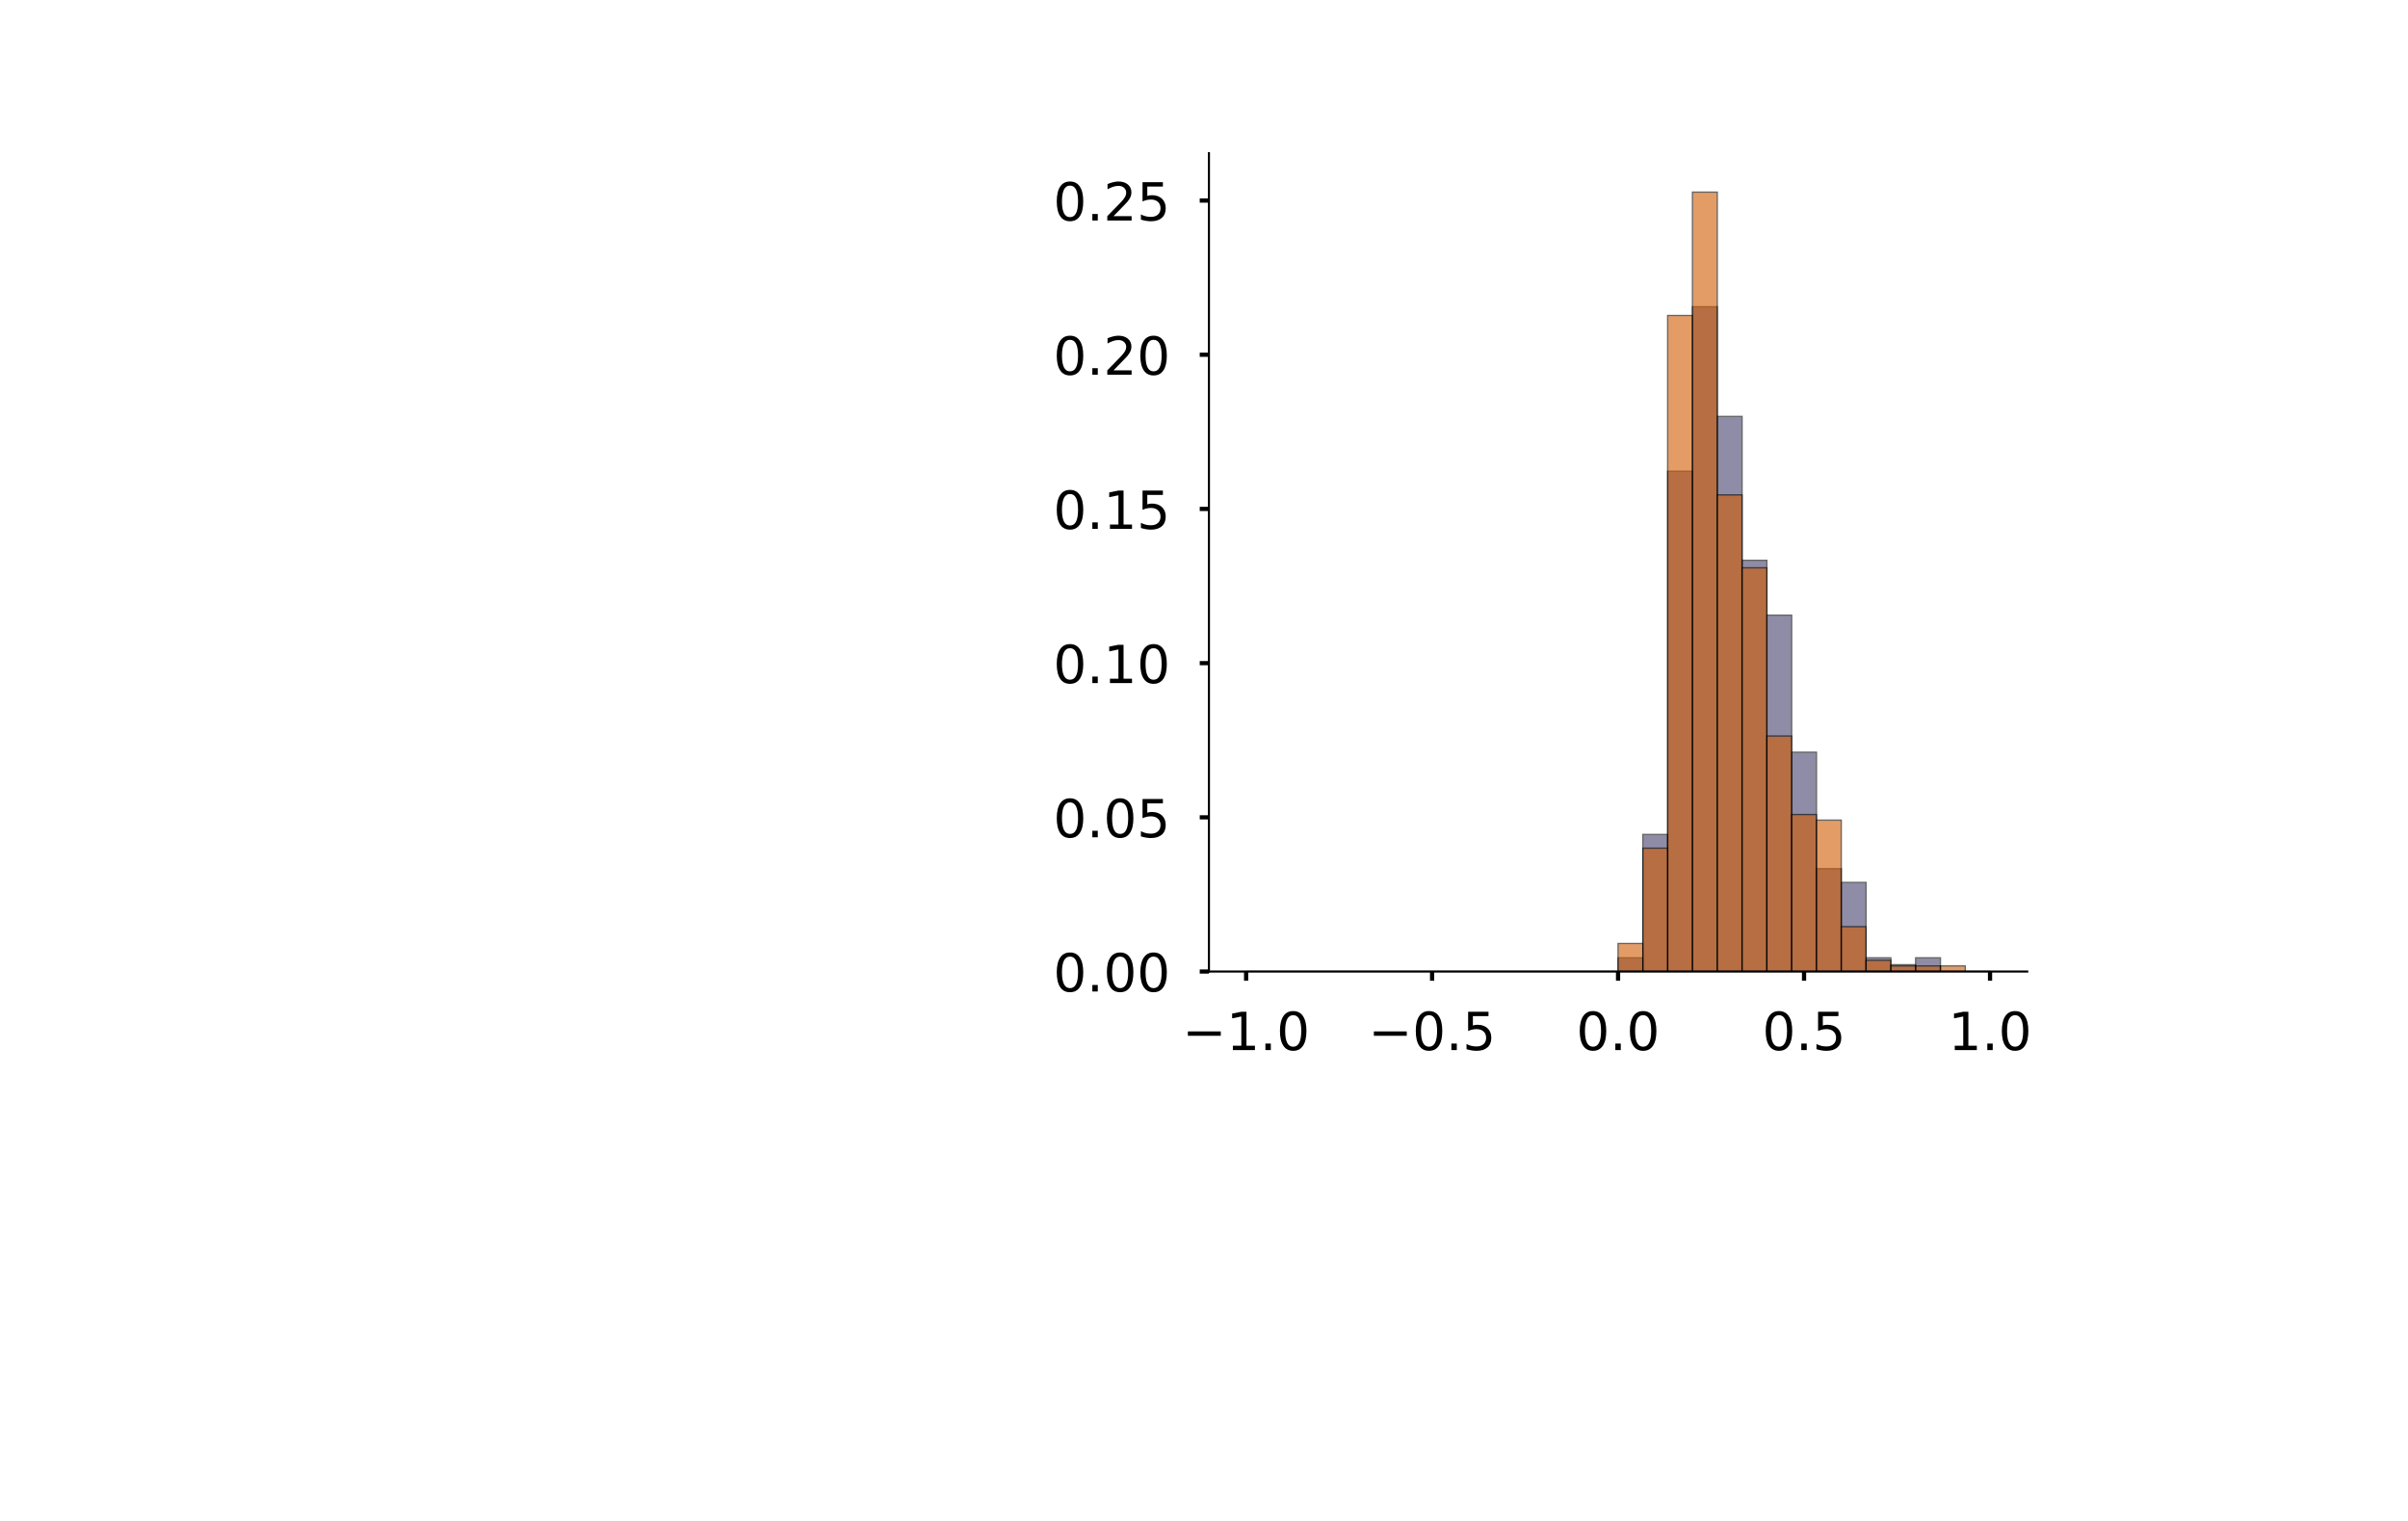
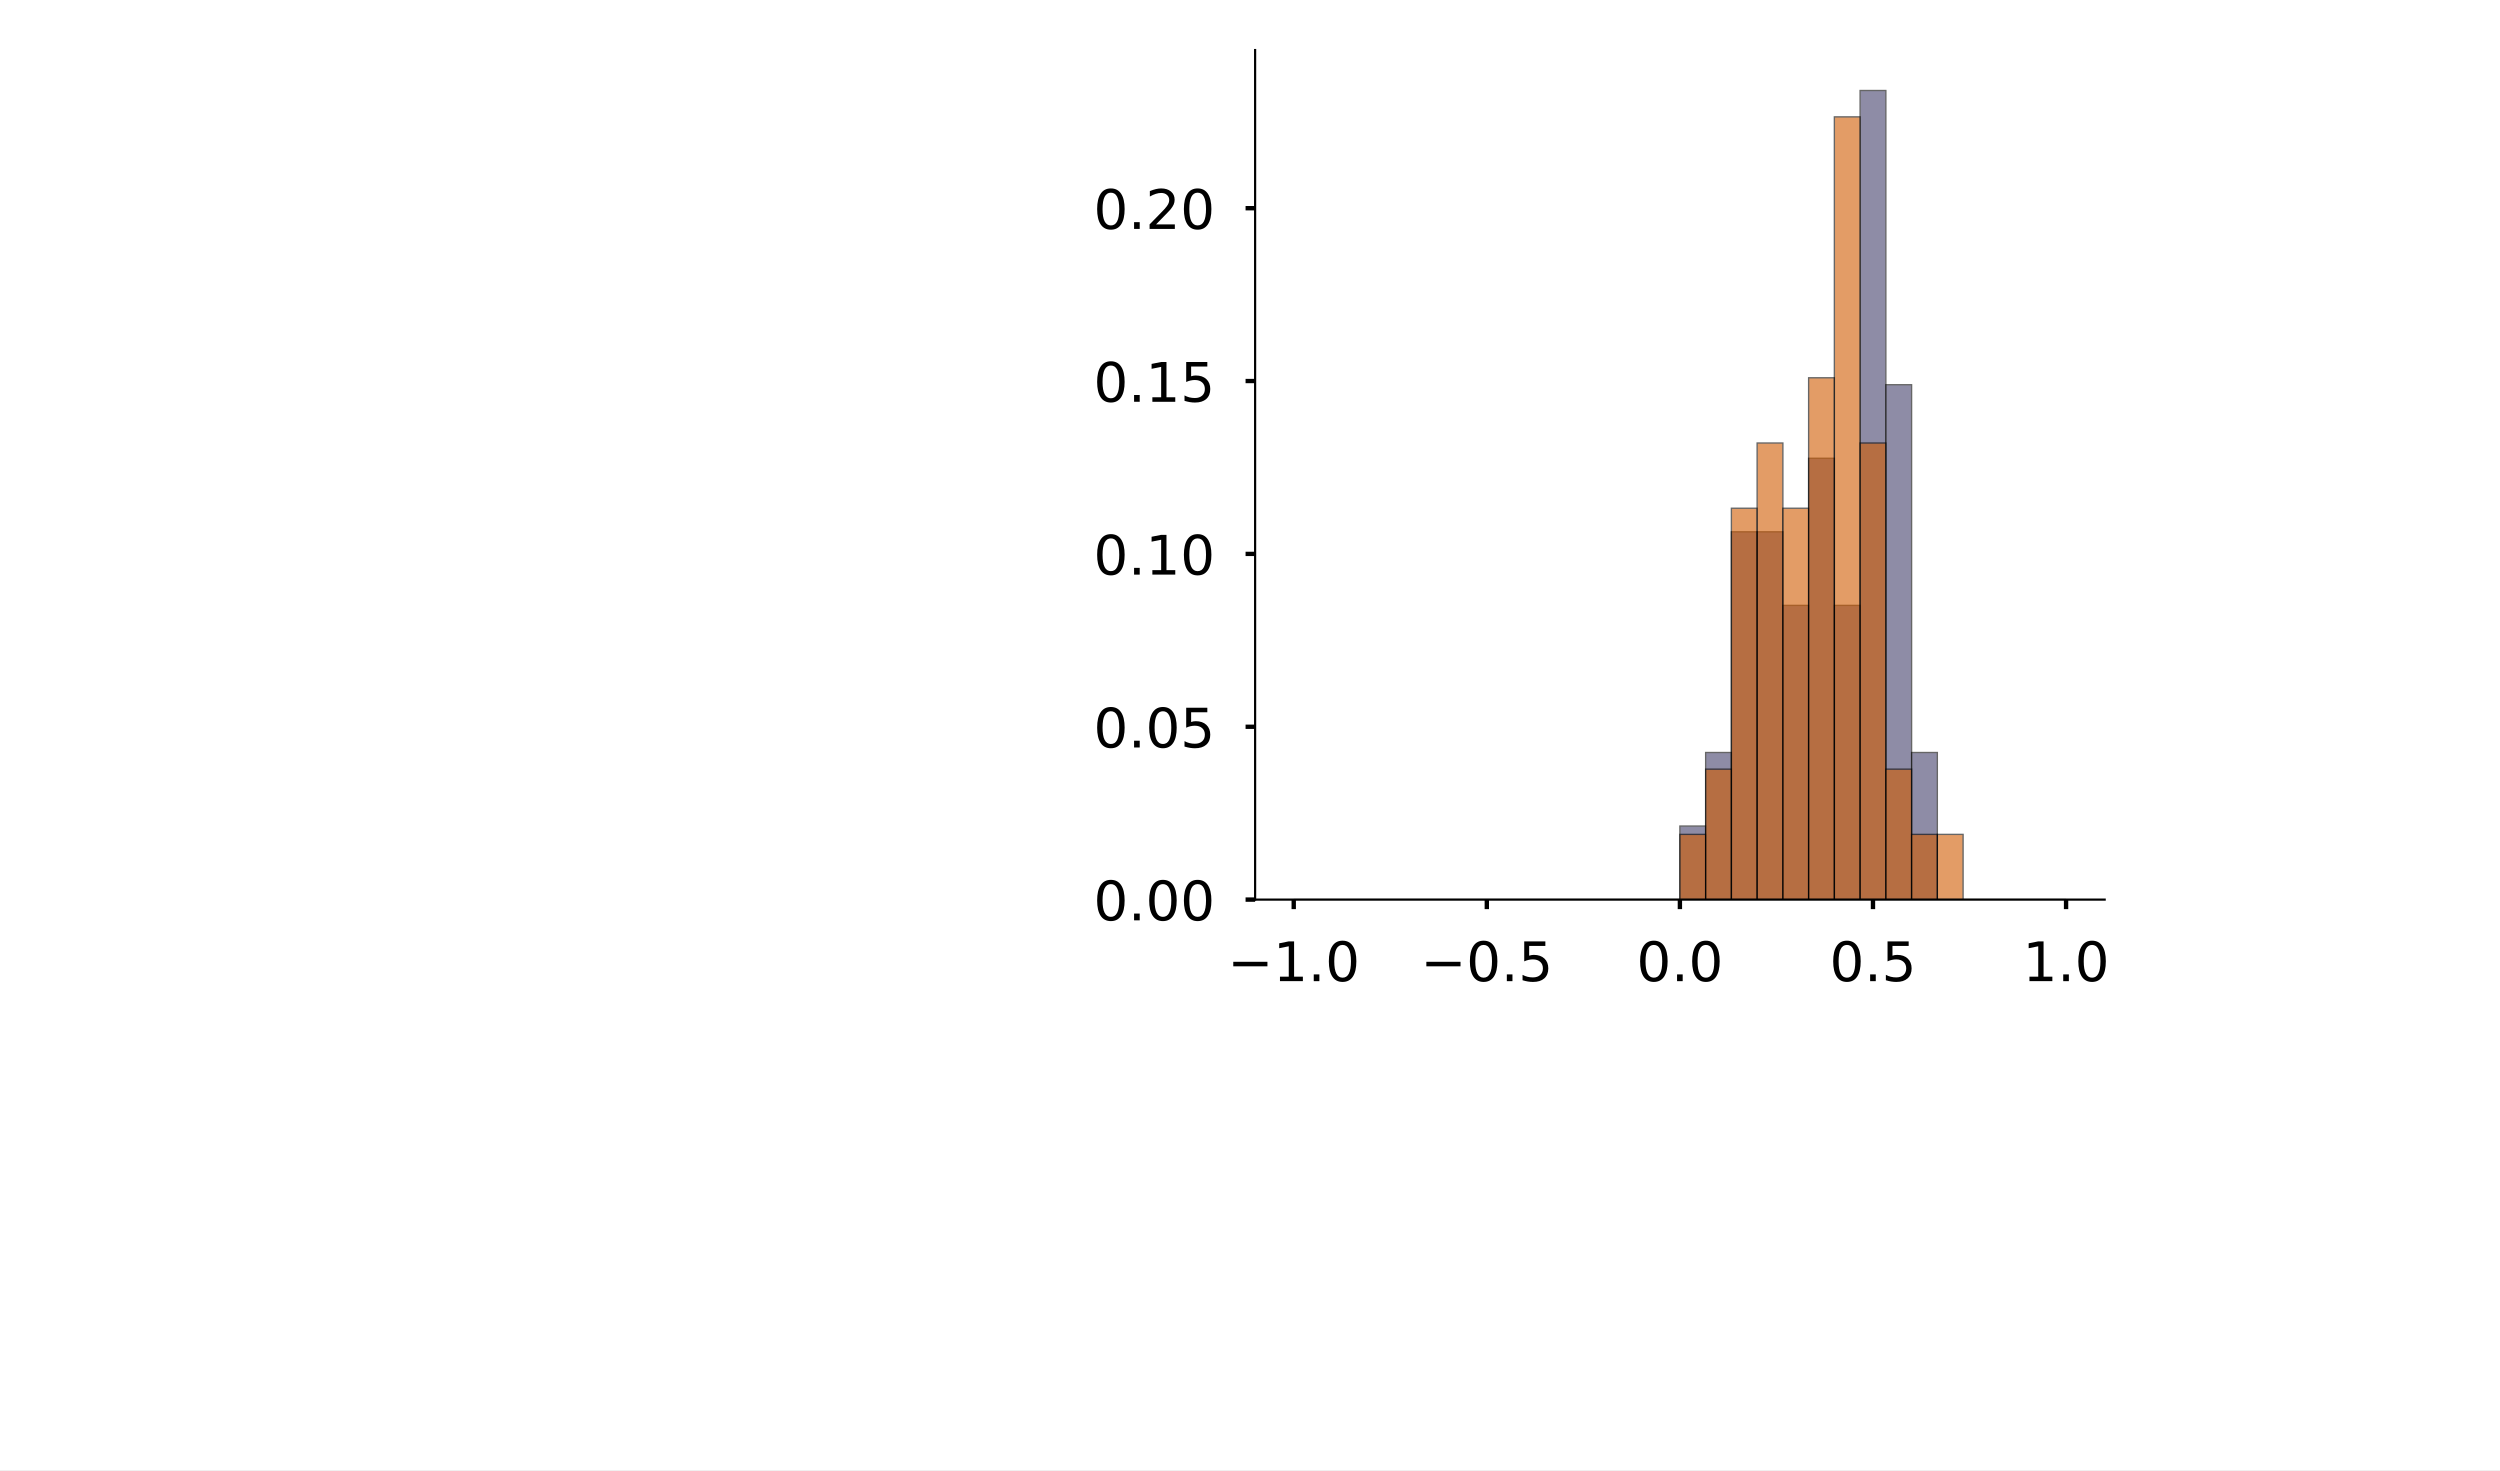
- <svg xmlns="http://www.w3.org/2000/svg" xmlns:xlink="http://www.w3.org/1999/xlink" height="578.829pt" version="1.1" viewBox="0 0 916.469 578.829" width="916.469pt">
+ <svg xmlns="http://www.w3.org/2000/svg" xmlns:xlink="http://www.w3.org/1999/xlink" height="538.886pt" version="1.1" viewBox="0 0 916.469 538.886" width="916.469pt">
  <defs>
    <style type="text/css">
*{stroke-linecap:butt;stroke-linejoin:round;}
  </style>
  </defs>
  <g id="figure_1">
    <g id="patch_1">
-       <path d="M 0 578.829  L 916.469 578.829  L 916.469 0  L 0 0  z " style="fill:#ffffff;" />
+       <path d="M 0 538.886  L 916.469 538.886  L 916.469 0  L 0 0  z " style="fill:#ffffff;" />
    </g>
    <g id="axes_1">
      <g id="patch_2">
-         <path d="M 460.11 369.729  L 771.55 369.729  L 771.55 58.289  L 460.11 58.289  z " style="fill:#ffffff;" />
+         <path d="M 460.11 329.786  L 771.55 329.786  L 771.55 18.346  L 460.11 18.346  z " style="fill:#ffffff;" />
      </g>
      <g id="patch_3">
-         <path clip-path="url(#p4a0d0ee3a9)" d="M 474.266 369.729  L 483.704 369.729  L 483.704 369.729  L 474.266 369.729  z " style="fill:#43406b;opacity:0.6;stroke:#000000;stroke-linejoin:miter;stroke-width:0.5;" />
+         <path clip-path="url(#p03ae5ab89c)" d="M 474.266 329.786  L 483.704 329.786  L 483.704 329.786  L 474.266 329.786  z " style="fill:#43406b;opacity:0.6;stroke:#000000;stroke-linejoin:miter;stroke-width:0.5;" />
      </g>
      <g id="patch_4">
-         <path clip-path="url(#p4a0d0ee3a9)" d="M 483.704 369.729  L 493.142 369.729  L 493.142 369.729  L 483.704 369.729  z " style="fill:#43406b;opacity:0.6;stroke:#000000;stroke-linejoin:miter;stroke-width:0.5;" />
+         <path clip-path="url(#p03ae5ab89c)" d="M 483.704 329.786  L 493.142 329.786  L 493.142 329.786  L 483.704 329.786  z " style="fill:#43406b;opacity:0.6;stroke:#000000;stroke-linejoin:miter;stroke-width:0.5;" />
      </g>
      <g id="patch_5">
-         <path clip-path="url(#p4a0d0ee3a9)" d="M 493.142 369.729  L 502.579 369.729  L 502.579 369.729  L 493.142 369.729  z " style="fill:#43406b;opacity:0.6;stroke:#000000;stroke-linejoin:miter;stroke-width:0.5;" />
+         <path clip-path="url(#p03ae5ab89c)" d="M 493.142 329.786  L 502.579 329.786  L 502.579 329.786  L 493.142 329.786  z " style="fill:#43406b;opacity:0.6;stroke:#000000;stroke-linejoin:miter;stroke-width:0.5;" />
      </g>
      <g id="patch_6">
-         <path clip-path="url(#p4a0d0ee3a9)" d="M 502.579 369.729  L 512.017 369.729  L 512.017 369.729  L 502.579 369.729  z " style="fill:#43406b;opacity:0.6;stroke:#000000;stroke-linejoin:miter;stroke-width:0.5;" />
+         <path clip-path="url(#p03ae5ab89c)" d="M 502.579 329.786  L 512.017 329.786  L 512.017 329.786  L 502.579 329.786  z " style="fill:#43406b;opacity:0.6;stroke:#000000;stroke-linejoin:miter;stroke-width:0.5;" />
      </g>
      <g id="patch_7">
-         <path clip-path="url(#p4a0d0ee3a9)" d="M 512.017 369.729  L 521.454 369.729  L 521.454 369.729  L 512.017 369.729  z " style="fill:#43406b;opacity:0.6;stroke:#000000;stroke-linejoin:miter;stroke-width:0.5;" />
+         <path clip-path="url(#p03ae5ab89c)" d="M 512.017 329.786  L 521.454 329.786  L 521.454 329.786  L 512.017 329.786  z " style="fill:#43406b;opacity:0.6;stroke:#000000;stroke-linejoin:miter;stroke-width:0.5;" />
      </g>
      <g id="patch_8">
-         <path clip-path="url(#p4a0d0ee3a9)" d="M 521.454 369.729  L 530.892 369.729  L 530.892 369.729  L 521.454 369.729  z " style="fill:#43406b;opacity:0.6;stroke:#000000;stroke-linejoin:miter;stroke-width:0.5;" />
+         <path clip-path="url(#p03ae5ab89c)" d="M 521.454 329.786  L 530.892 329.786  L 530.892 329.786  L 521.454 329.786  z " style="fill:#43406b;opacity:0.6;stroke:#000000;stroke-linejoin:miter;stroke-width:0.5;" />
      </g>
      <g id="patch_9">
-         <path clip-path="url(#p4a0d0ee3a9)" d="M 530.892 369.729  L 540.329 369.729  L 540.329 369.729  L 530.892 369.729  z " style="fill:#43406b;opacity:0.6;stroke:#000000;stroke-linejoin:miter;stroke-width:0.5;" />
+         <path clip-path="url(#p03ae5ab89c)" d="M 530.892 329.786  L 540.329 329.786  L 540.329 329.786  L 530.892 329.786  z " style="fill:#43406b;opacity:0.6;stroke:#000000;stroke-linejoin:miter;stroke-width:0.5;" />
      </g>
      <g id="patch_10">
-         <path clip-path="url(#p4a0d0ee3a9)" d="M 540.329 369.729  L 549.767 369.729  L 549.767 369.729  L 540.329 369.729  z " style="fill:#43406b;opacity:0.6;stroke:#000000;stroke-linejoin:miter;stroke-width:0.5;" />
+         <path clip-path="url(#p03ae5ab89c)" d="M 540.329 329.786  L 549.767 329.786  L 549.767 329.786  L 540.329 329.786  z " style="fill:#43406b;opacity:0.6;stroke:#000000;stroke-linejoin:miter;stroke-width:0.5;" />
      </g>
      <g id="patch_11">
-         <path clip-path="url(#p4a0d0ee3a9)" d="M 549.767 369.729  L 559.205 369.729  L 559.205 369.729  L 549.767 369.729  z " style="fill:#43406b;opacity:0.6;stroke:#000000;stroke-linejoin:miter;stroke-width:0.5;" />
+         <path clip-path="url(#p03ae5ab89c)" d="M 549.767 329.786  L 559.205 329.786  L 559.205 329.786  L 549.767 329.786  z " style="fill:#43406b;opacity:0.6;stroke:#000000;stroke-linejoin:miter;stroke-width:0.5;" />
      </g>
      <g id="patch_12">
-         <path clip-path="url(#p4a0d0ee3a9)" d="M 559.205 369.729  L 568.642 369.729  L 568.642 369.729  L 559.205 369.729  z " style="fill:#43406b;opacity:0.6;stroke:#000000;stroke-linejoin:miter;stroke-width:0.5;" />
+         <path clip-path="url(#p03ae5ab89c)" d="M 559.205 329.786  L 568.642 329.786  L 568.642 329.786  L 559.205 329.786  z " style="fill:#43406b;opacity:0.6;stroke:#000000;stroke-linejoin:miter;stroke-width:0.5;" />
      </g>
      <g id="patch_13">
-         <path clip-path="url(#p4a0d0ee3a9)" d="M 568.642 369.729  L 578.08 369.729  L 578.08 369.729  L 568.642 369.729  z " style="fill:#43406b;opacity:0.6;stroke:#000000;stroke-linejoin:miter;stroke-width:0.5;" />
+         <path clip-path="url(#p03ae5ab89c)" d="M 568.642 329.786  L 578.08 329.786  L 578.08 329.786  L 568.642 329.786  z " style="fill:#43406b;opacity:0.6;stroke:#000000;stroke-linejoin:miter;stroke-width:0.5;" />
      </g>
      <g id="patch_14">
-         <path clip-path="url(#p4a0d0ee3a9)" d="M 578.08 369.729  L 587.517 369.729  L 587.517 369.729  L 578.08 369.729  z " style="fill:#43406b;opacity:0.6;stroke:#000000;stroke-linejoin:miter;stroke-width:0.5;" />
+         <path clip-path="url(#p03ae5ab89c)" d="M 578.08 329.786  L 587.517 329.786  L 587.517 329.786  L 578.08 329.786  z " style="fill:#43406b;opacity:0.6;stroke:#000000;stroke-linejoin:miter;stroke-width:0.5;" />
      </g>
      <g id="patch_15">
-         <path clip-path="url(#p4a0d0ee3a9)" d="M 587.517 369.729  L 596.955 369.729  L 596.955 369.729  L 587.517 369.729  z " style="fill:#43406b;opacity:0.6;stroke:#000000;stroke-linejoin:miter;stroke-width:0.5;" />
+         <path clip-path="url(#p03ae5ab89c)" d="M 587.517 329.786  L 596.955 329.786  L 596.955 329.786  L 587.517 329.786  z " style="fill:#43406b;opacity:0.6;stroke:#000000;stroke-linejoin:miter;stroke-width:0.5;" />
      </g>
      <g id="patch_16">
-         <path clip-path="url(#p4a0d0ee3a9)" d="M 596.955 369.729  L 606.392 369.729  L 606.392 369.729  L 596.955 369.729  z " style="fill:#43406b;opacity:0.6;stroke:#000000;stroke-linejoin:miter;stroke-width:0.5;" />
+         <path clip-path="url(#p03ae5ab89c)" d="M 596.955 329.786  L 606.392 329.786  L 606.392 329.786  L 596.955 329.786  z " style="fill:#43406b;opacity:0.6;stroke:#000000;stroke-linejoin:miter;stroke-width:0.5;" />
      </g>
      <g id="patch_17">
-         <path clip-path="url(#p4a0d0ee3a9)" d="M 606.392 369.729  L 615.83 369.729  L 615.83 369.729  L 606.392 369.729  z " style="fill:#43406b;opacity:0.6;stroke:#000000;stroke-linejoin:miter;stroke-width:0.5;" />
+         <path clip-path="url(#p03ae5ab89c)" d="M 606.392 329.786  L 615.83 329.786  L 615.83 329.786  L 606.392 329.786  z " style="fill:#43406b;opacity:0.6;stroke:#000000;stroke-linejoin:miter;stroke-width:0.5;" />
      </g>
      <g id="patch_18">
-         <path clip-path="url(#p4a0d0ee3a9)" d="M 615.83 369.729  L 625.268 369.729  L 625.268 364.513  L 615.83 364.513  z " style="fill:#43406b;opacity:0.6;stroke:#000000;stroke-linejoin:miter;stroke-width:0.5;" />
+         <path clip-path="url(#p03ae5ab89c)" d="M 615.83 329.786  L 625.268 329.786  L 625.268 302.822  L 615.83 302.822  z " style="fill:#43406b;opacity:0.6;stroke:#000000;stroke-linejoin:miter;stroke-width:0.5;" />
      </g>
      <g id="patch_19">
-         <path clip-path="url(#p4a0d0ee3a9)" d="M 625.268 369.729  L 634.705 369.729  L 634.705 317.567  L 625.268 317.567  z " style="fill:#43406b;opacity:0.6;stroke:#000000;stroke-linejoin:miter;stroke-width:0.5;" />
+         <path clip-path="url(#p03ae5ab89c)" d="M 625.268 329.786  L 634.705 329.786  L 634.705 275.857  L 625.268 275.857  z " style="fill:#43406b;opacity:0.6;stroke:#000000;stroke-linejoin:miter;stroke-width:0.5;" />
      </g>
      <g id="patch_20">
-         <path clip-path="url(#p4a0d0ee3a9)" d="M 634.705 369.729  L 644.143 369.729  L 644.143 179.339  L 634.705 179.339  z " style="fill:#43406b;opacity:0.6;stroke:#000000;stroke-linejoin:miter;stroke-width:0.5;" />
+         <path clip-path="url(#p03ae5ab89c)" d="M 634.705 329.786  L 644.143 329.786  L 644.143 194.964  L 634.705 194.964  z " style="fill:#43406b;opacity:0.6;stroke:#000000;stroke-linejoin:miter;stroke-width:0.5;" />
      </g>
      <g id="patch_21">
-         <path clip-path="url(#p4a0d0ee3a9)" d="M 644.143 369.729  L 653.58 369.729  L 653.58 116.745  L 644.143 116.745  z " style="fill:#43406b;opacity:0.6;stroke:#000000;stroke-linejoin:miter;stroke-width:0.5;" />
+         <path clip-path="url(#p03ae5ab89c)" d="M 644.143 329.786  L 653.58 329.786  L 653.58 194.964  L 644.143 194.964  z " style="fill:#43406b;opacity:0.6;stroke:#000000;stroke-linejoin:miter;stroke-width:0.5;" />
      </g>
      <g id="patch_22">
-         <path clip-path="url(#p4a0d0ee3a9)" d="M 653.58 369.729  L 663.018 369.729  L 663.018 158.474  L 653.58 158.474  z " style="fill:#43406b;opacity:0.6;stroke:#000000;stroke-linejoin:miter;stroke-width:0.5;" />
+         <path clip-path="url(#p03ae5ab89c)" d="M 653.58 329.786  L 663.018 329.786  L 663.018 221.928  L 653.58 221.928  z " style="fill:#43406b;opacity:0.6;stroke:#000000;stroke-linejoin:miter;stroke-width:0.5;" />
      </g>
      <g id="patch_23">
-         <path clip-path="url(#p4a0d0ee3a9)" d="M 663.018 369.729  L 672.455 369.729  L 672.455 213.244  L 663.018 213.244  z " style="fill:#43406b;opacity:0.6;stroke:#000000;stroke-linejoin:miter;stroke-width:0.5;" />
+         <path clip-path="url(#p03ae5ab89c)" d="M 663.018 329.786  L 672.455 329.786  L 672.455 167.999  L 663.018 167.999  z " style="fill:#43406b;opacity:0.6;stroke:#000000;stroke-linejoin:miter;stroke-width:0.5;" />
      </g>
      <g id="patch_24">
-         <path clip-path="url(#p4a0d0ee3a9)" d="M 672.455 369.729  L 681.893 369.729  L 681.893 234.109  L 672.455 234.109  z " style="fill:#43406b;opacity:0.6;stroke:#000000;stroke-linejoin:miter;stroke-width:0.5;" />
+         <path clip-path="url(#p03ae5ab89c)" d="M 672.455 329.786  L 681.893 329.786  L 681.893 221.928  L 672.455 221.928  z " style="fill:#43406b;opacity:0.6;stroke:#000000;stroke-linejoin:miter;stroke-width:0.5;" />
      </g>
      <g id="patch_25">
-         <path clip-path="url(#p4a0d0ee3a9)" d="M 681.893 369.729  L 691.331 369.729  L 691.331 286.27  L 681.893 286.27  z " style="fill:#43406b;opacity:0.6;stroke:#000000;stroke-linejoin:miter;stroke-width:0.5;" />
+         <path clip-path="url(#p03ae5ab89c)" d="M 681.893 329.786  L 691.331 329.786  L 691.331 33.177  L 681.893 33.177  z " style="fill:#43406b;opacity:0.6;stroke:#000000;stroke-linejoin:miter;stroke-width:0.5;" />
      </g>
      <g id="patch_26">
-         <path clip-path="url(#p4a0d0ee3a9)" d="M 691.331 369.729  L 700.768 369.729  L 700.768 330.608  L 691.331 330.608  z " style="fill:#43406b;opacity:0.6;stroke:#000000;stroke-linejoin:miter;stroke-width:0.5;" />
+         <path clip-path="url(#p03ae5ab89c)" d="M 691.331 329.786  L 700.768 329.786  L 700.768 141.035  L 691.331 141.035  z " style="fill:#43406b;opacity:0.6;stroke:#000000;stroke-linejoin:miter;stroke-width:0.5;" />
      </g>
      <g id="patch_27">
-         <path clip-path="url(#p4a0d0ee3a9)" d="M 700.768 369.729  L 710.206 369.729  L 710.206 335.824  L 700.768 335.824  z " style="fill:#43406b;opacity:0.6;stroke:#000000;stroke-linejoin:miter;stroke-width:0.5;" />
+         <path clip-path="url(#p03ae5ab89c)" d="M 700.768 329.786  L 710.206 329.786  L 710.206 275.857  L 700.768 275.857  z " style="fill:#43406b;opacity:0.6;stroke:#000000;stroke-linejoin:miter;stroke-width:0.5;" />
      </g>
      <g id="patch_28">
-         <path clip-path="url(#p4a0d0ee3a9)" d="M 710.206 369.729  L 719.643 369.729  L 719.643 364.513  L 710.206 364.513  z " style="fill:#43406b;opacity:0.6;stroke:#000000;stroke-linejoin:miter;stroke-width:0.5;" />
+         <path clip-path="url(#p03ae5ab89c)" d="M 710.206 329.786  L 719.643 329.786  L 719.643 329.786  L 710.206 329.786  z " style="fill:#43406b;opacity:0.6;stroke:#000000;stroke-linejoin:miter;stroke-width:0.5;" />
      </g>
      <g id="patch_29">
-         <path clip-path="url(#p4a0d0ee3a9)" d="M 719.643 369.729  L 729.081 369.729  L 729.081 367.121  L 719.643 367.121  z " style="fill:#43406b;opacity:0.6;stroke:#000000;stroke-linejoin:miter;stroke-width:0.5;" />
+         <path clip-path="url(#p03ae5ab89c)" d="M 719.643 329.786  L 729.081 329.786  L 729.081 329.786  L 719.643 329.786  z " style="fill:#43406b;opacity:0.6;stroke:#000000;stroke-linejoin:miter;stroke-width:0.5;" />
      </g>
      <g id="patch_30">
-         <path clip-path="url(#p4a0d0ee3a9)" d="M 729.081 369.729  L 738.518 369.729  L 738.518 364.513  L 729.081 364.513  z " style="fill:#43406b;opacity:0.6;stroke:#000000;stroke-linejoin:miter;stroke-width:0.5;" />
+         <path clip-path="url(#p03ae5ab89c)" d="M 729.081 329.786  L 738.518 329.786  L 738.518 329.786  L 729.081 329.786  z " style="fill:#43406b;opacity:0.6;stroke:#000000;stroke-linejoin:miter;stroke-width:0.5;" />
      </g>
      <g id="patch_31">
-         <path clip-path="url(#p4a0d0ee3a9)" d="M 738.518 369.729  L 747.956 369.729  L 747.956 369.729  L 738.518 369.729  z " style="fill:#43406b;opacity:0.6;stroke:#000000;stroke-linejoin:miter;stroke-width:0.5;" />
+         <path clip-path="url(#p03ae5ab89c)" d="M 738.518 329.786  L 747.956 329.786  L 747.956 329.786  L 738.518 329.786  z " style="fill:#43406b;opacity:0.6;stroke:#000000;stroke-linejoin:miter;stroke-width:0.5;" />
      </g>
      <g id="patch_32">
-         <path clip-path="url(#p4a0d0ee3a9)" d="M 747.956 369.729  L 757.394 369.729  L 757.394 369.729  L 747.956 369.729  z " style="fill:#43406b;opacity:0.6;stroke:#000000;stroke-linejoin:miter;stroke-width:0.5;" />
+         <path clip-path="url(#p03ae5ab89c)" d="M 747.956 329.786  L 757.394 329.786  L 757.394 329.786  L 747.956 329.786  z " style="fill:#43406b;opacity:0.6;stroke:#000000;stroke-linejoin:miter;stroke-width:0.5;" />
      </g>
      <g id="patch_33">
-         <path clip-path="url(#p4a0d0ee3a9)" d="M 474.266 369.729  L 483.704 369.729  L 483.704 369.729  L 474.266 369.729  z " style="fill:#d15a00;opacity:0.6;stroke:#000000;stroke-linejoin:miter;stroke-width:0.5;" />
+         <path clip-path="url(#p03ae5ab89c)" d="M 474.266 329.786  L 483.704 329.786  L 483.704 329.786  L 474.266 329.786  z " style="fill:#d15a00;opacity:0.6;stroke:#000000;stroke-linejoin:miter;stroke-width:0.5;" />
      </g>
      <g id="patch_34">
-         <path clip-path="url(#p4a0d0ee3a9)" d="M 483.704 369.729  L 493.142 369.729  L 493.142 369.729  L 483.704 369.729  z " style="fill:#d15a00;opacity:0.6;stroke:#000000;stroke-linejoin:miter;stroke-width:0.5;" />
+         <path clip-path="url(#p03ae5ab89c)" d="M 483.704 329.786  L 493.142 329.786  L 493.142 329.786  L 483.704 329.786  z " style="fill:#d15a00;opacity:0.6;stroke:#000000;stroke-linejoin:miter;stroke-width:0.5;" />
      </g>
      <g id="patch_35">
-         <path clip-path="url(#p4a0d0ee3a9)" d="M 493.142 369.729  L 502.579 369.729  L 502.579 369.729  L 493.142 369.729  z " style="fill:#d15a00;opacity:0.6;stroke:#000000;stroke-linejoin:miter;stroke-width:0.5;" />
+         <path clip-path="url(#p03ae5ab89c)" d="M 493.142 329.786  L 502.579 329.786  L 502.579 329.786  L 493.142 329.786  z " style="fill:#d15a00;opacity:0.6;stroke:#000000;stroke-linejoin:miter;stroke-width:0.5;" />
      </g>
      <g id="patch_36">
-         <path clip-path="url(#p4a0d0ee3a9)" d="M 502.579 369.729  L 512.017 369.729  L 512.017 369.729  L 502.579 369.729  z " style="fill:#d15a00;opacity:0.6;stroke:#000000;stroke-linejoin:miter;stroke-width:0.5;" />
+         <path clip-path="url(#p03ae5ab89c)" d="M 502.579 329.786  L 512.017 329.786  L 512.017 329.786  L 502.579 329.786  z " style="fill:#d15a00;opacity:0.6;stroke:#000000;stroke-linejoin:miter;stroke-width:0.5;" />
      </g>
      <g id="patch_37">
-         <path clip-path="url(#p4a0d0ee3a9)" d="M 512.017 369.729  L 521.454 369.729  L 521.454 369.729  L 512.017 369.729  z " style="fill:#d15a00;opacity:0.6;stroke:#000000;stroke-linejoin:miter;stroke-width:0.5;" />
+         <path clip-path="url(#p03ae5ab89c)" d="M 512.017 329.786  L 521.454 329.786  L 521.454 329.786  L 512.017 329.786  z " style="fill:#d15a00;opacity:0.6;stroke:#000000;stroke-linejoin:miter;stroke-width:0.5;" />
      </g>
      <g id="patch_38">
-         <path clip-path="url(#p4a0d0ee3a9)" d="M 521.454 369.729  L 530.892 369.729  L 530.892 369.729  L 521.454 369.729  z " style="fill:#d15a00;opacity:0.6;stroke:#000000;stroke-linejoin:miter;stroke-width:0.5;" />
+         <path clip-path="url(#p03ae5ab89c)" d="M 521.454 329.786  L 530.892 329.786  L 530.892 329.786  L 521.454 329.786  z " style="fill:#d15a00;opacity:0.6;stroke:#000000;stroke-linejoin:miter;stroke-width:0.5;" />
      </g>
      <g id="patch_39">
-         <path clip-path="url(#p4a0d0ee3a9)" d="M 530.892 369.729  L 540.329 369.729  L 540.329 369.729  L 530.892 369.729  z " style="fill:#d15a00;opacity:0.6;stroke:#000000;stroke-linejoin:miter;stroke-width:0.5;" />
+         <path clip-path="url(#p03ae5ab89c)" d="M 530.892 329.786  L 540.329 329.786  L 540.329 329.786  L 530.892 329.786  z " style="fill:#d15a00;opacity:0.6;stroke:#000000;stroke-linejoin:miter;stroke-width:0.5;" />
      </g>
      <g id="patch_40">
-         <path clip-path="url(#p4a0d0ee3a9)" d="M 540.329 369.729  L 549.767 369.729  L 549.767 369.729  L 540.329 369.729  z " style="fill:#d15a00;opacity:0.6;stroke:#000000;stroke-linejoin:miter;stroke-width:0.5;" />
+         <path clip-path="url(#p03ae5ab89c)" d="M 540.329 329.786  L 549.767 329.786  L 549.767 329.786  L 540.329 329.786  z " style="fill:#d15a00;opacity:0.6;stroke:#000000;stroke-linejoin:miter;stroke-width:0.5;" />
      </g>
      <g id="patch_41">
-         <path clip-path="url(#p4a0d0ee3a9)" d="M 549.767 369.729  L 559.205 369.729  L 559.205 369.729  L 549.767 369.729  z " style="fill:#d15a00;opacity:0.6;stroke:#000000;stroke-linejoin:miter;stroke-width:0.5;" />
+         <path clip-path="url(#p03ae5ab89c)" d="M 549.767 329.786  L 559.205 329.786  L 559.205 329.786  L 549.767 329.786  z " style="fill:#d15a00;opacity:0.6;stroke:#000000;stroke-linejoin:miter;stroke-width:0.5;" />
      </g>
      <g id="patch_42">
-         <path clip-path="url(#p4a0d0ee3a9)" d="M 559.205 369.729  L 568.642 369.729  L 568.642 369.729  L 559.205 369.729  z " style="fill:#d15a00;opacity:0.6;stroke:#000000;stroke-linejoin:miter;stroke-width:0.5;" />
+         <path clip-path="url(#p03ae5ab89c)" d="M 559.205 329.786  L 568.642 329.786  L 568.642 329.786  L 559.205 329.786  z " style="fill:#d15a00;opacity:0.6;stroke:#000000;stroke-linejoin:miter;stroke-width:0.5;" />
      </g>
      <g id="patch_43">
-         <path clip-path="url(#p4a0d0ee3a9)" d="M 568.642 369.729  L 578.08 369.729  L 578.08 369.729  L 568.642 369.729  z " style="fill:#d15a00;opacity:0.6;stroke:#000000;stroke-linejoin:miter;stroke-width:0.5;" />
+         <path clip-path="url(#p03ae5ab89c)" d="M 568.642 329.786  L 578.08 329.786  L 578.08 329.786  L 568.642 329.786  z " style="fill:#d15a00;opacity:0.6;stroke:#000000;stroke-linejoin:miter;stroke-width:0.5;" />
      </g>
      <g id="patch_44">
-         <path clip-path="url(#p4a0d0ee3a9)" d="M 578.08 369.729  L 587.517 369.729  L 587.517 369.729  L 578.08 369.729  z " style="fill:#d15a00;opacity:0.6;stroke:#000000;stroke-linejoin:miter;stroke-width:0.5;" />
+         <path clip-path="url(#p03ae5ab89c)" d="M 578.08 329.786  L 587.517 329.786  L 587.517 329.786  L 578.08 329.786  z " style="fill:#d15a00;opacity:0.6;stroke:#000000;stroke-linejoin:miter;stroke-width:0.5;" />
      </g>
      <g id="patch_45">
-         <path clip-path="url(#p4a0d0ee3a9)" d="M 587.517 369.729  L 596.955 369.729  L 596.955 369.729  L 587.517 369.729  z " style="fill:#d15a00;opacity:0.6;stroke:#000000;stroke-linejoin:miter;stroke-width:0.5;" />
+         <path clip-path="url(#p03ae5ab89c)" d="M 587.517 329.786  L 596.955 329.786  L 596.955 329.786  L 587.517 329.786  z " style="fill:#d15a00;opacity:0.6;stroke:#000000;stroke-linejoin:miter;stroke-width:0.5;" />
      </g>
      <g id="patch_46">
-         <path clip-path="url(#p4a0d0ee3a9)" d="M 596.955 369.729  L 606.392 369.729  L 606.392 369.729  L 596.955 369.729  z " style="fill:#d15a00;opacity:0.6;stroke:#000000;stroke-linejoin:miter;stroke-width:0.5;" />
+         <path clip-path="url(#p03ae5ab89c)" d="M 596.955 329.786  L 606.392 329.786  L 606.392 329.786  L 596.955 329.786  z " style="fill:#d15a00;opacity:0.6;stroke:#000000;stroke-linejoin:miter;stroke-width:0.5;" />
      </g>
      <g id="patch_47">
-         <path clip-path="url(#p4a0d0ee3a9)" d="M 606.392 369.729  L 615.83 369.729  L 615.83 369.729  L 606.392 369.729  z " style="fill:#d15a00;opacity:0.6;stroke:#000000;stroke-linejoin:miter;stroke-width:0.5;" />
+         <path clip-path="url(#p03ae5ab89c)" d="M 606.392 329.786  L 615.83 329.786  L 615.83 329.786  L 606.392 329.786  z " style="fill:#d15a00;opacity:0.6;stroke:#000000;stroke-linejoin:miter;stroke-width:0.5;" />
      </g>
      <g id="patch_48">
-         <path clip-path="url(#p4a0d0ee3a9)" d="M 615.83 369.729  L 625.268 369.729  L 625.268 359.059  L 615.83 359.059  z " style="fill:#d15a00;opacity:0.6;stroke:#000000;stroke-linejoin:miter;stroke-width:0.5;" />
+         <path clip-path="url(#p03ae5ab89c)" d="M 615.83 329.786  L 625.268 329.786  L 625.268 305.874  L 615.83 305.874  z " style="fill:#d15a00;opacity:0.6;stroke:#000000;stroke-linejoin:miter;stroke-width:0.5;" />
      </g>
      <g id="patch_49">
-         <path clip-path="url(#p4a0d0ee3a9)" d="M 625.268 369.729  L 634.705 369.729  L 634.705 322.783  L 625.268 322.783  z " style="fill:#d15a00;opacity:0.6;stroke:#000000;stroke-linejoin:miter;stroke-width:0.5;" />
+         <path clip-path="url(#p03ae5ab89c)" d="M 625.268 329.786  L 634.705 329.786  L 634.705 281.962  L 625.268 281.962  z " style="fill:#d15a00;opacity:0.6;stroke:#000000;stroke-linejoin:miter;stroke-width:0.5;" />
      </g>
      <g id="patch_50">
-         <path clip-path="url(#p4a0d0ee3a9)" d="M 634.705 369.729  L 644.143 369.729  L 644.143 120.065  L 634.705 120.065  z " style="fill:#d15a00;opacity:0.6;stroke:#000000;stroke-linejoin:miter;stroke-width:0.5;" />
+         <path clip-path="url(#p03ae5ab89c)" d="M 634.705 329.786  L 644.143 329.786  L 644.143 186.315  L 634.705 186.315  z " style="fill:#d15a00;opacity:0.6;stroke:#000000;stroke-linejoin:miter;stroke-width:0.5;" />
      </g>
      <g id="patch_51">
-         <path clip-path="url(#p4a0d0ee3a9)" d="M 644.143 369.729  L 653.58 369.729  L 653.58 73.119  L 644.143 73.119  z " style="fill:#d15a00;opacity:0.6;stroke:#000000;stroke-linejoin:miter;stroke-width:0.5;" />
+         <path clip-path="url(#p03ae5ab89c)" d="M 644.143 329.786  L 653.58 329.786  L 653.58 162.403  L 644.143 162.403  z " style="fill:#d15a00;opacity:0.6;stroke:#000000;stroke-linejoin:miter;stroke-width:0.5;" />
      </g>
      <g id="patch_52">
-         <path clip-path="url(#p4a0d0ee3a9)" d="M 653.58 369.729  L 663.018 369.729  L 663.018 188.349  L 653.58 188.349  z " style="fill:#d15a00;opacity:0.6;stroke:#000000;stroke-linejoin:miter;stroke-width:0.5;" />
+         <path clip-path="url(#p03ae5ab89c)" d="M 653.58 329.786  L 663.018 329.786  L 663.018 186.315  L 653.58 186.315  z " style="fill:#d15a00;opacity:0.6;stroke:#000000;stroke-linejoin:miter;stroke-width:0.5;" />
      </g>
      <g id="patch_53">
-         <path clip-path="url(#p4a0d0ee3a9)" d="M 663.018 369.729  L 672.455 369.729  L 672.455 216.089  L 663.018 216.089  z " style="fill:#d15a00;opacity:0.6;stroke:#000000;stroke-linejoin:miter;stroke-width:0.5;" />
+         <path clip-path="url(#p03ae5ab89c)" d="M 663.018 329.786  L 672.455 329.786  L 672.455 138.491  L 663.018 138.491  z " style="fill:#d15a00;opacity:0.6;stroke:#000000;stroke-linejoin:miter;stroke-width:0.5;" />
      </g>
      <g id="patch_54">
-         <path clip-path="url(#p4a0d0ee3a9)" d="M 672.455 369.729  L 681.893 369.729  L 681.893 280.106  L 672.455 280.106  z " style="fill:#d15a00;opacity:0.6;stroke:#000000;stroke-linejoin:miter;stroke-width:0.5;" />
+         <path clip-path="url(#p03ae5ab89c)" d="M 672.455 329.786  L 681.893 329.786  L 681.893 42.843  L 672.455 42.843  z " style="fill:#d15a00;opacity:0.6;stroke:#000000;stroke-linejoin:miter;stroke-width:0.5;" />
      </g>
      <g id="patch_55">
-         <path clip-path="url(#p4a0d0ee3a9)" d="M 681.893 369.729  L 691.331 369.729  L 691.331 309.98  L 681.893 309.98  z " style="fill:#d15a00;opacity:0.6;stroke:#000000;stroke-linejoin:miter;stroke-width:0.5;" />
+         <path clip-path="url(#p03ae5ab89c)" d="M 681.893 329.786  L 691.331 329.786  L 691.331 162.403  L 681.893 162.403  z " style="fill:#d15a00;opacity:0.6;stroke:#000000;stroke-linejoin:miter;stroke-width:0.5;" />
      </g>
      <g id="patch_56">
-         <path clip-path="url(#p4a0d0ee3a9)" d="M 691.331 369.729  L 700.768 369.729  L 700.768 312.114  L 691.331 312.114  z " style="fill:#d15a00;opacity:0.6;stroke:#000000;stroke-linejoin:miter;stroke-width:0.5;" />
+         <path clip-path="url(#p03ae5ab89c)" d="M 691.331 329.786  L 700.768 329.786  L 700.768 281.962  L 691.331 281.962  z " style="fill:#d15a00;opacity:0.6;stroke:#000000;stroke-linejoin:miter;stroke-width:0.5;" />
      </g>
      <g id="patch_57">
-         <path clip-path="url(#p4a0d0ee3a9)" d="M 700.768 369.729  L 710.206 369.729  L 710.206 352.658  L 700.768 352.658  z " style="fill:#d15a00;opacity:0.6;stroke:#000000;stroke-linejoin:miter;stroke-width:0.5;" />
+         <path clip-path="url(#p03ae5ab89c)" d="M 700.768 329.786  L 710.206 329.786  L 710.206 305.874  L 700.768 305.874  z " style="fill:#d15a00;opacity:0.6;stroke:#000000;stroke-linejoin:miter;stroke-width:0.5;" />
      </g>
      <g id="patch_58">
-         <path clip-path="url(#p4a0d0ee3a9)" d="M 710.206 369.729  L 719.643 369.729  L 719.643 365.461  L 710.206 365.461  z " style="fill:#d15a00;opacity:0.6;stroke:#000000;stroke-linejoin:miter;stroke-width:0.5;" />
+         <path clip-path="url(#p03ae5ab89c)" d="M 710.206 329.786  L 719.643 329.786  L 719.643 305.874  L 710.206 305.874  z " style="fill:#d15a00;opacity:0.6;stroke:#000000;stroke-linejoin:miter;stroke-width:0.5;" />
      </g>
      <g id="patch_59">
-         <path clip-path="url(#p4a0d0ee3a9)" d="M 719.643 369.729  L 729.081 369.729  L 729.081 367.595  L 719.643 367.595  z " style="fill:#d15a00;opacity:0.6;stroke:#000000;stroke-linejoin:miter;stroke-width:0.5;" />
+         <path clip-path="url(#p03ae5ab89c)" d="M 719.643 329.786  L 729.081 329.786  L 729.081 329.786  L 719.643 329.786  z " style="fill:#d15a00;opacity:0.6;stroke:#000000;stroke-linejoin:miter;stroke-width:0.5;" />
      </g>
      <g id="patch_60">
-         <path clip-path="url(#p4a0d0ee3a9)" d="M 729.081 369.729  L 738.518 369.729  L 738.518 367.595  L 729.081 367.595  z " style="fill:#d15a00;opacity:0.6;stroke:#000000;stroke-linejoin:miter;stroke-width:0.5;" />
+         <path clip-path="url(#p03ae5ab89c)" d="M 729.081 329.786  L 738.518 329.786  L 738.518 329.786  L 729.081 329.786  z " style="fill:#d15a00;opacity:0.6;stroke:#000000;stroke-linejoin:miter;stroke-width:0.5;" />
      </g>
      <g id="patch_61">
-         <path clip-path="url(#p4a0d0ee3a9)" d="M 738.518 369.729  L 747.956 369.729  L 747.956 367.595  L 738.518 367.595  z " style="fill:#d15a00;opacity:0.6;stroke:#000000;stroke-linejoin:miter;stroke-width:0.5;" />
+         <path clip-path="url(#p03ae5ab89c)" d="M 738.518 329.786  L 747.956 329.786  L 747.956 329.786  L 738.518 329.786  z " style="fill:#d15a00;opacity:0.6;stroke:#000000;stroke-linejoin:miter;stroke-width:0.5;" />
      </g>
      <g id="patch_62">
-         <path clip-path="url(#p4a0d0ee3a9)" d="M 747.956 369.729  L 757.394 369.729  L 757.394 369.729  L 747.956 369.729  z " style="fill:#d15a00;opacity:0.6;stroke:#000000;stroke-linejoin:miter;stroke-width:0.5;" />
+         <path clip-path="url(#p03ae5ab89c)" d="M 747.956 329.786  L 757.394 329.786  L 757.394 329.786  L 747.956 329.786  z " style="fill:#d15a00;opacity:0.6;stroke:#000000;stroke-linejoin:miter;stroke-width:0.5;" />
      </g>
      <g id="matplotlib.axis_1">
        <g id="xtick_1">
          <g id="line2d_1">
            <defs>
-               <path d="M 0 0  L 0 3.5  " id="mcfc279a220" style="stroke:#000000;stroke-width:1.6;" />
-             </defs>
-             <g>
-               <use style="stroke:#000000;stroke-width:1.6;" x="474.266" xlink:href="#mcfc279a220" y="369.729" />
+               <path d="M 0 0  L 0 3.5  " id="m0f87775d4c" style="stroke:#000000;stroke-width:1.6;" />
+             </defs>
+             <g>
+               <use style="stroke:#000000;stroke-width:1.6;" x="474.266" xlink:href="#m0f87775d4c" y="329.786" />
            </g>
          </g>
          <g id="text_1">
            <defs>
              <path d="M 10.594 35.5  L 73.188 35.5  L 73.188 27.203  L 10.594 27.203  z " id="DejaVuSans-8722" />
              <path d="M 12.406 8.297  L 28.516 8.297  L 28.516 63.922  L 10.984 60.406  L 10.984 69.391  L 28.422 72.906  L 38.281 72.906  L 38.281 8.297  L 54.391 8.297  L 54.391 0  L 12.406 0  z " id="DejaVuSans-49" />
              <path d="M 10.688 12.406  L 21 12.406  L 21 0  L 10.688 0  z " id="DejaVuSans-46" />
              <path d="M 31.781 66.406  Q 24.172 66.406 20.328 58.906  Q 16.5 51.422 16.5 36.375  Q 16.5 21.391 20.328 13.891  Q 24.172 6.391 31.781 6.391  Q 39.453 6.391 43.281 13.891  Q 47.125 21.391 47.125 36.375  Q 47.125 51.422 43.281 58.906  Q 39.453 66.406 31.781 66.406  z M 31.781 74.219  Q 44.047 74.219 50.516 64.516  Q 56.984 54.828 56.984 36.375  Q 56.984 17.969 50.516 8.266  Q 44.047 -1.422 31.781 -1.422  Q 19.531 -1.422 13.062 8.266  Q 6.594 17.969 6.594 36.375  Q 6.594 54.828 13.062 64.516  Q 19.531 74.219 31.781 74.219  z " id="DejaVuSans-48" />
            </defs>
-             <g transform="translate(449.9836 399.6256)scale(0.2 -0.2)">
+             <g transform="translate(449.9836 359.6832)scale(0.2 -0.2)">
              <use xlink:href="#DejaVuSans-8722" />
              <use x="83.789" xlink:href="#DejaVuSans-49" />
              <use x="147.412" xlink:href="#DejaVuSans-46" />
              <use x="179.199" xlink:href="#DejaVuSans-48" />
            </g>
          </g>
        </g>
        <g id="xtick_2">
          <g id="line2d_2">
            <g>
-               <use style="stroke:#000000;stroke-width:1.6;" x="545.048" xlink:href="#mcfc279a220" y="369.729" />
+               <use style="stroke:#000000;stroke-width:1.6;" x="545.048" xlink:href="#m0f87775d4c" y="329.786" />
            </g>
          </g>
          <g id="text_2">
            <defs>
              <path d="M 10.797 72.906  L 49.516 72.906  L 49.516 64.594  L 19.828 64.594  L 19.828 46.734  Q 21.969 47.469 24.109 47.828  Q 26.266 48.188 28.422 48.188  Q 40.625 48.188 47.75 41.5  Q 54.891 34.812 54.891 23.391  Q 54.891 11.625 47.562 5.094  Q 40.234 -1.422 26.906 -1.422  Q 22.312 -1.422 17.547 -0.641  Q 12.797 0.141 7.719 1.703  L 7.719 11.625  Q 12.109 9.234 16.797 8.062  Q 21.484 6.891 26.703 6.891  Q 35.156 6.891 40.078 11.328  Q 45.016 15.766 45.016 23.391  Q 45.016 31 40.078 35.438  Q 35.156 39.891 26.703 39.891  Q 22.75 39.891 18.812 39.016  Q 14.891 38.141 10.797 36.281  z " id="DejaVuSans-53" />
            </defs>
-             <g transform="translate(520.7654 399.6256)scale(0.2 -0.2)">
+             <g transform="translate(520.7654 359.6832)scale(0.2 -0.2)">
              <use xlink:href="#DejaVuSans-8722" />
              <use x="83.789" xlink:href="#DejaVuSans-48" />
              <use x="147.412" xlink:href="#DejaVuSans-46" />
              <use x="179.199" xlink:href="#DejaVuSans-53" />
            </g>
          </g>
        </g>
        <g id="xtick_3">
          <g id="line2d_3">
            <g>
-               <use style="stroke:#000000;stroke-width:1.6;" x="615.83" xlink:href="#mcfc279a220" y="369.729" />
+               <use style="stroke:#000000;stroke-width:1.6;" x="615.83" xlink:href="#m0f87775d4c" y="329.786" />
            </g>
          </g>
          <g id="text_3">
-             <g transform="translate(599.9269 399.6256)scale(0.2 -0.2)">
+             <g transform="translate(599.9269 359.6832)scale(0.2 -0.2)">
              <use xlink:href="#DejaVuSans-48" />
              <use x="63.623" xlink:href="#DejaVuSans-46" />
              <use x="95.41" xlink:href="#DejaVuSans-48" />
            </g>
          </g>
        </g>
        <g id="xtick_4">
          <g id="line2d_4">
            <g>
-               <use style="stroke:#000000;stroke-width:1.6;" x="686.612" xlink:href="#mcfc279a220" y="369.729" />
+               <use style="stroke:#000000;stroke-width:1.6;" x="686.612" xlink:href="#m0f87775d4c" y="329.786" />
            </g>
          </g>
          <g id="text_4">
-             <g transform="translate(670.7087 399.6256)scale(0.2 -0.2)">
+             <g transform="translate(670.7087 359.6832)scale(0.2 -0.2)">
              <use xlink:href="#DejaVuSans-48" />
              <use x="63.623" xlink:href="#DejaVuSans-46" />
              <use x="95.41" xlink:href="#DejaVuSans-53" />
            </g>
          </g>
        </g>
        <g id="xtick_5">
          <g id="line2d_5">
            <g>
-               <use style="stroke:#000000;stroke-width:1.6;" x="757.394" xlink:href="#mcfc279a220" y="369.729" />
+               <use style="stroke:#000000;stroke-width:1.6;" x="757.394" xlink:href="#m0f87775d4c" y="329.786" />
            </g>
          </g>
          <g id="text_5">
-             <g transform="translate(741.4905 399.6256)scale(0.2 -0.2)">
+             <g transform="translate(741.4905 359.6832)scale(0.2 -0.2)">
              <use xlink:href="#DejaVuSans-49" />
              <use x="63.623" xlink:href="#DejaVuSans-46" />
              <use x="95.41" xlink:href="#DejaVuSans-48" />
            </g>
          </g>
        </g>
      </g>
      <g id="matplotlib.axis_2">
        <g id="ytick_1">
          <g id="line2d_6">
            <defs>
-               <path d="M 0 0  L -3.5 0  " id="mb90526bdd4" style="stroke:#000000;stroke-width:1.6;" />
-             </defs>
-             <g>
-               <use style="stroke:#000000;stroke-width:1.6;" x="460.11" xlink:href="#mb90526bdd4" y="369.729" />
+               <path d="M 0 0  L -3.5 0  " id="mc009711525" style="stroke:#000000;stroke-width:1.6;" />
+             </defs>
+             <g>
+               <use style="stroke:#000000;stroke-width:1.6;" x="460.11" xlink:href="#mc009711525" y="329.786" />
            </g>
          </g>
          <g id="text_6">
-             <g transform="translate(400.8788 377.3271)scale(0.2 -0.2)">
+             <g transform="translate(400.8788 337.3848)scale(0.2 -0.2)">
              <use xlink:href="#DejaVuSans-48" />
              <use x="63.623" xlink:href="#DejaVuSans-46" />
              <use x="95.41" xlink:href="#DejaVuSans-48" />
              <use x="159.033" xlink:href="#DejaVuSans-48" />
            </g>
          </g>
        </g>
        <g id="ytick_2">
          <g id="line2d_7">
            <g>
-               <use style="stroke:#000000;stroke-width:1.6;" x="460.11" xlink:href="#mb90526bdd4" y="311.047" />
+               <use style="stroke:#000000;stroke-width:1.6;" x="460.11" xlink:href="#mc009711525" y="266.42" />
            </g>
          </g>
          <g id="text_7">
-             <g transform="translate(400.8788 318.6454)scale(0.2 -0.2)">
+             <g transform="translate(400.8788 274.0182)scale(0.2 -0.2)">
              <use xlink:href="#DejaVuSans-48" />
              <use x="63.623" xlink:href="#DejaVuSans-46" />
              <use x="95.41" xlink:href="#DejaVuSans-48" />
              <use x="159.033" xlink:href="#DejaVuSans-53" />
            </g>
          </g>
        </g>
        <g id="ytick_3">
          <g id="line2d_8">
            <g>
-               <use style="stroke:#000000;stroke-width:1.6;" x="460.11" xlink:href="#mb90526bdd4" y="252.365" />
+               <use style="stroke:#000000;stroke-width:1.6;" x="460.11" xlink:href="#mc009711525" y="203.053" />
            </g>
          </g>
          <g id="text_8">
-             <g transform="translate(400.8788 259.9637)scale(0.2 -0.2)">
+             <g transform="translate(400.8788 210.6516)scale(0.2 -0.2)">
              <use xlink:href="#DejaVuSans-48" />
              <use x="63.623" xlink:href="#DejaVuSans-46" />
              <use x="95.41" xlink:href="#DejaVuSans-49" />
              <use x="159.033" xlink:href="#DejaVuSans-48" />
            </g>
          </g>
        </g>
        <g id="ytick_4">
          <g id="line2d_9">
            <g>
-               <use style="stroke:#000000;stroke-width:1.6;" x="460.11" xlink:href="#mb90526bdd4" y="193.683" />
+               <use style="stroke:#000000;stroke-width:1.6;" x="460.11" xlink:href="#mc009711525" y="139.687" />
            </g>
          </g>
          <g id="text_9">
-             <g transform="translate(400.8788 201.2819)scale(0.2 -0.2)">
+             <g transform="translate(400.8788 147.285)scale(0.2 -0.2)">
              <use xlink:href="#DejaVuSans-48" />
              <use x="63.623" xlink:href="#DejaVuSans-46" />
              <use x="95.41" xlink:href="#DejaVuSans-49" />
              <use x="159.033" xlink:href="#DejaVuSans-53" />
            </g>
          </g>
        </g>
        <g id="ytick_5">
          <g id="line2d_10">
            <g>
-               <use style="stroke:#000000;stroke-width:1.6;" x="460.11" xlink:href="#mb90526bdd4" y="135.002" />
+               <use style="stroke:#000000;stroke-width:1.6;" x="460.11" xlink:href="#mc009711525" y="76.32" />
            </g>
          </g>
          <g id="text_10">
            <defs>
              <path d="M 19.188 8.297  L 53.609 8.297  L 53.609 0  L 7.328 0  L 7.328 8.297  Q 12.938 14.109 22.625 23.891  Q 32.328 33.688 34.812 36.531  Q 39.547 41.844 41.422 45.531  Q 43.312 49.219 43.312 52.781  Q 43.312 58.594 39.234 62.25  Q 35.156 65.922 28.609 65.922  Q 23.969 65.922 18.812 64.312  Q 13.672 62.703 7.812 59.422  L 7.812 69.391  Q 13.766 71.781 18.938 73  Q 24.125 74.219 28.422 74.219  Q 39.75 74.219 46.484 68.547  Q 53.219 62.891 53.219 53.422  Q 53.219 48.922 51.531 44.891  Q 49.859 40.875 45.406 35.406  Q 44.188 33.984 37.641 27.219  Q 31.109 20.453 19.188 8.297  z " id="DejaVuSans-50" />
            </defs>
-             <g transform="translate(400.8788 142.6002)scale(0.2 -0.2)">
+             <g transform="translate(400.8788 83.91844)scale(0.2 -0.2)">
              <use xlink:href="#DejaVuSans-48" />
              <use x="63.623" xlink:href="#DejaVuSans-46" />
              <use x="95.41" xlink:href="#DejaVuSans-50" />
              <use x="159.033" xlink:href="#DejaVuSans-48" />
            </g>
          </g>
        </g>
-         <g id="ytick_6">
-           <g id="line2d_11">
-             <g>
-               <use style="stroke:#000000;stroke-width:1.6;" x="460.11" xlink:href="#mb90526bdd4" y="76.32" />
-             </g>
-           </g>
-           <g id="text_11">
-             <g transform="translate(400.8788 83.91844)scale(0.2 -0.2)">
-               <use xlink:href="#DejaVuSans-48" />
-               <use x="63.623" xlink:href="#DejaVuSans-46" />
-               <use x="95.41" xlink:href="#DejaVuSans-50" />
-               <use x="159.033" xlink:href="#DejaVuSans-53" />
-             </g>
-           </g>
-         </g>
      </g>
      <g id="patch_63">
-         <path d="M 460.11 369.729  L 460.11 58.289  " style="fill:none;stroke:#000000;stroke-linecap:square;stroke-linejoin:miter;stroke-width:0.8;" />
+         <path d="M 460.11 329.786  L 460.11 18.346  " style="fill:none;stroke:#000000;stroke-linecap:square;stroke-linejoin:miter;stroke-width:0.8;" />
      </g>
      <g id="patch_64">
-         <path d="M 460.11 369.729  L 771.55 369.729  " style="fill:none;stroke:#000000;stroke-linecap:square;stroke-linejoin:miter;stroke-width:0.8;" />
+         <path d="M 460.11 329.786  L 771.55 329.786  " style="fill:none;stroke:#000000;stroke-linecap:square;stroke-linejoin:miter;stroke-width:0.8;" />
      </g>
    </g>
  </g>
  <defs>
-     <clipPath id="p4a0d0ee3a9">
-       <rect height="311.44" width="311.44" x="460.11" y="58.289" />
+     <clipPath id="p03ae5ab89c">
+       <rect height="311.44" width="311.44" x="460.11" y="18.346" />
    </clipPath>
  </defs>
</svg>
